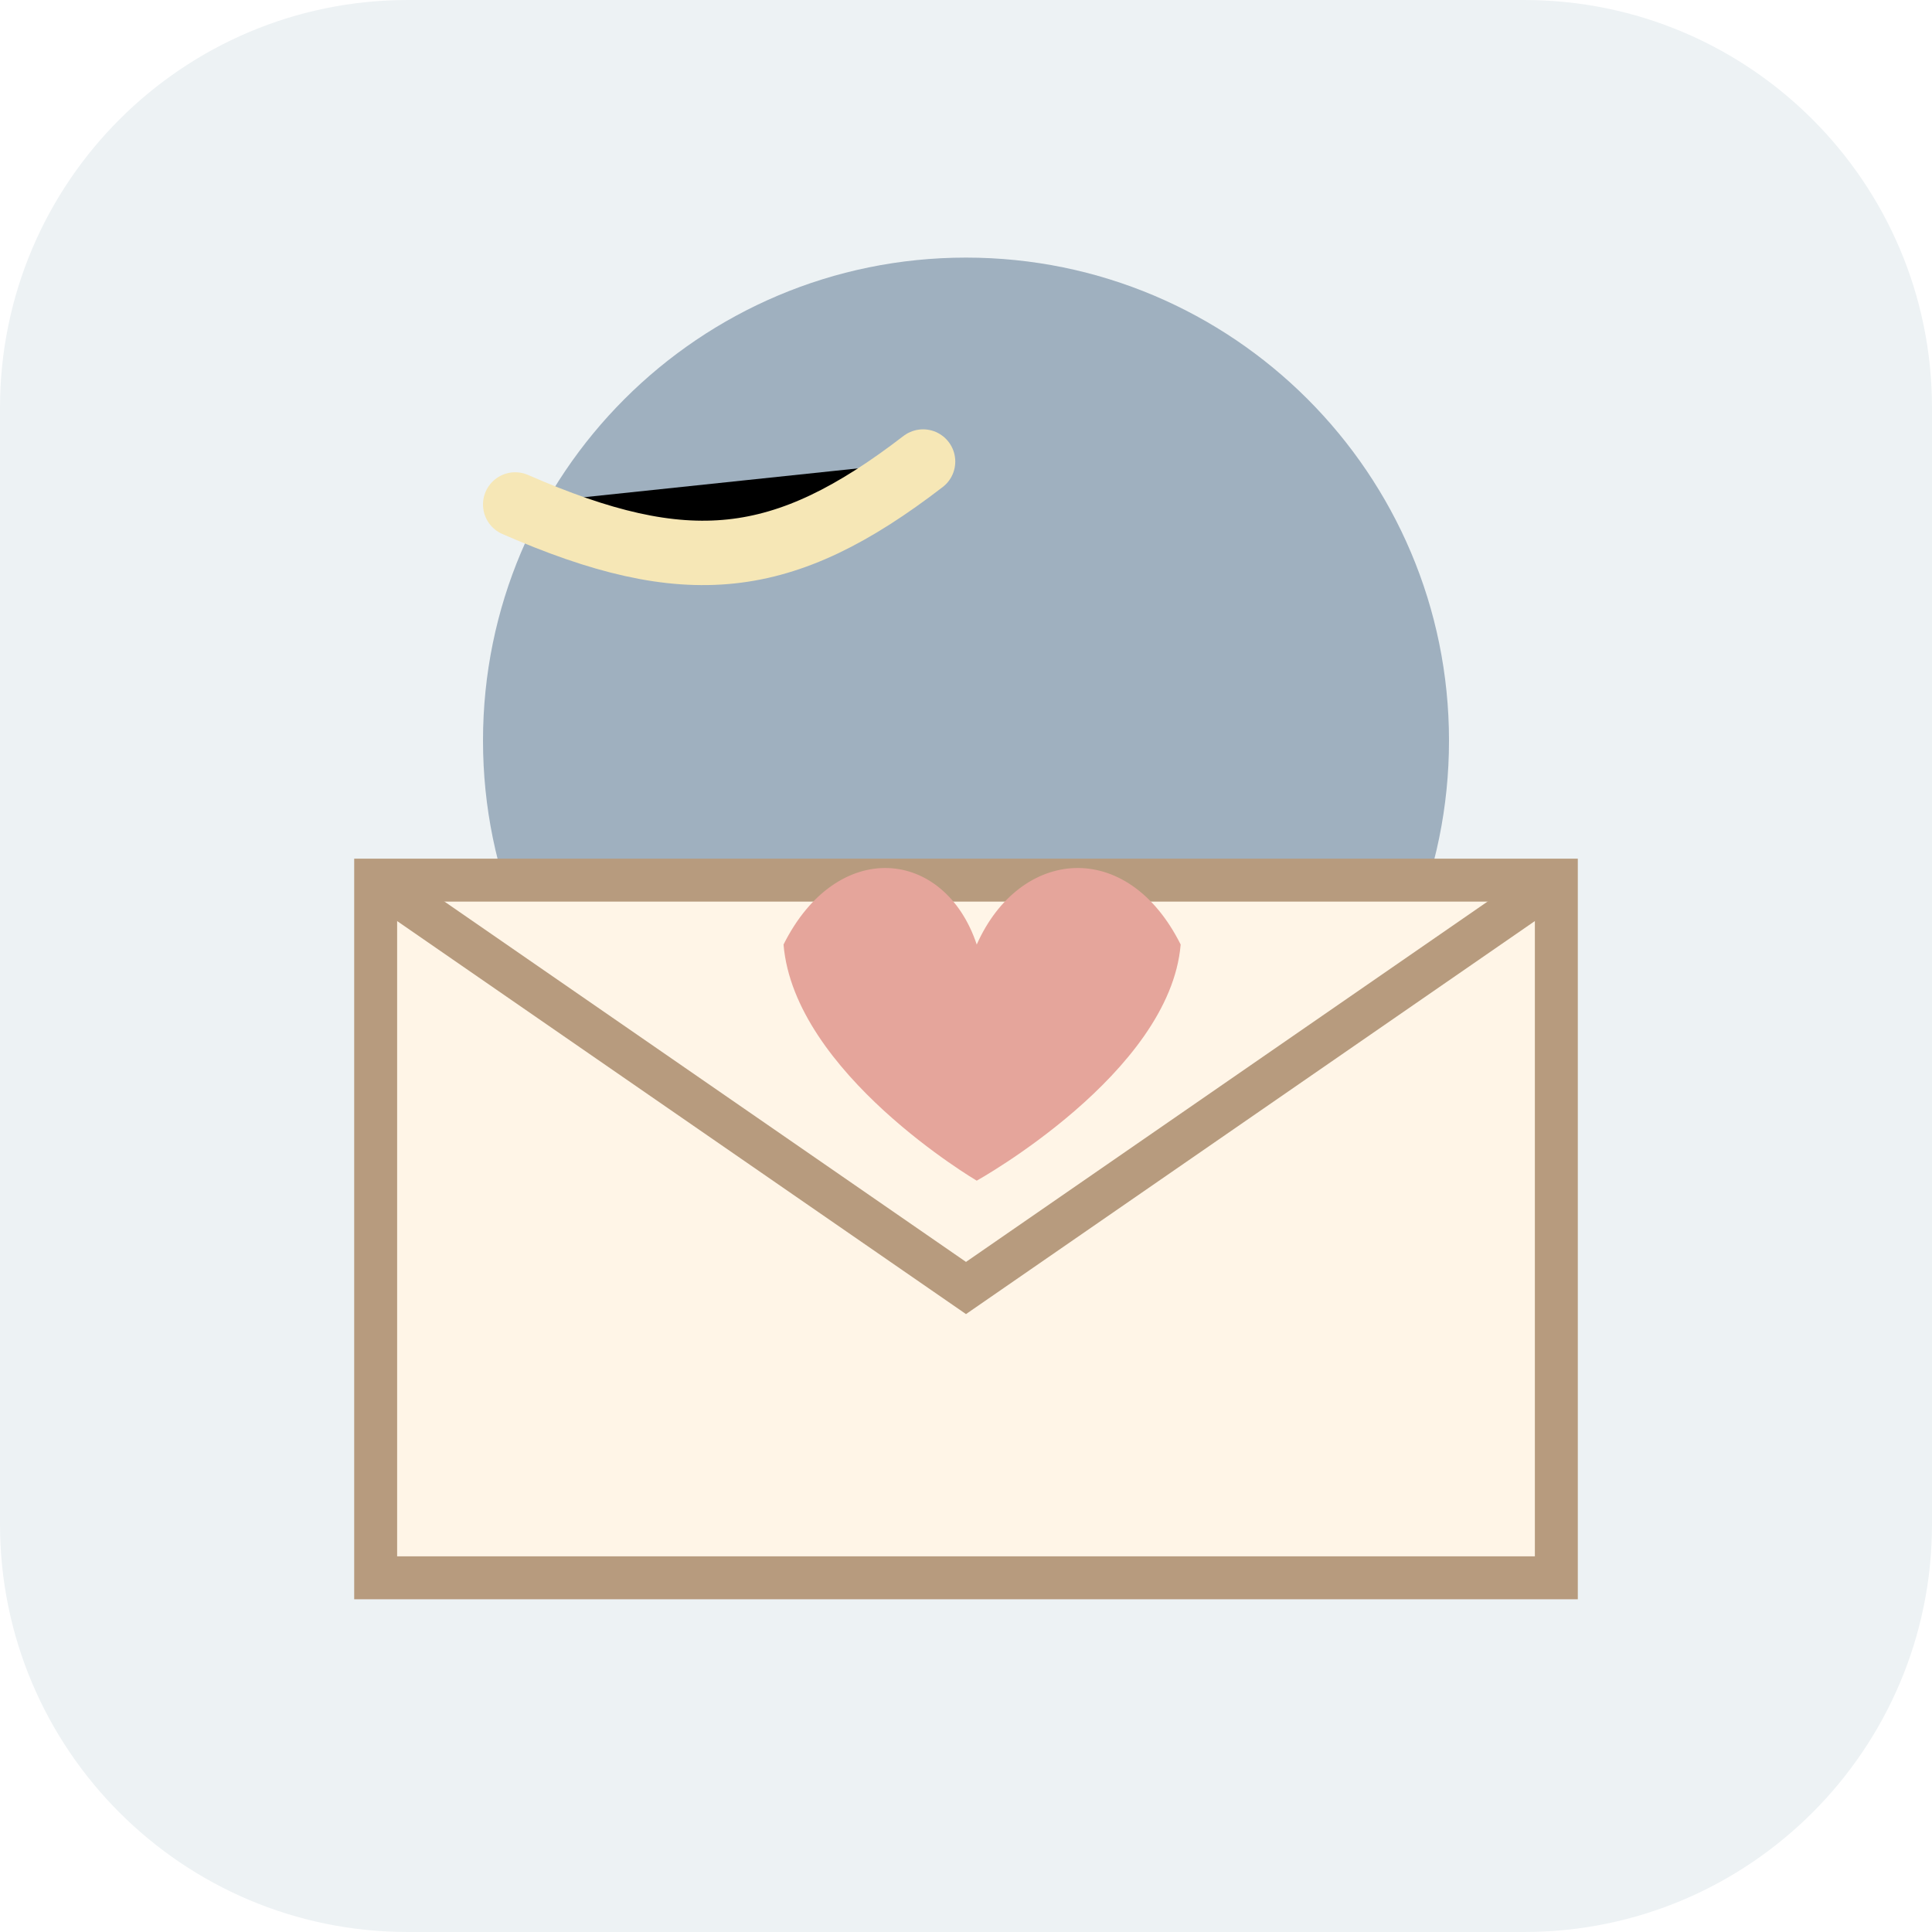
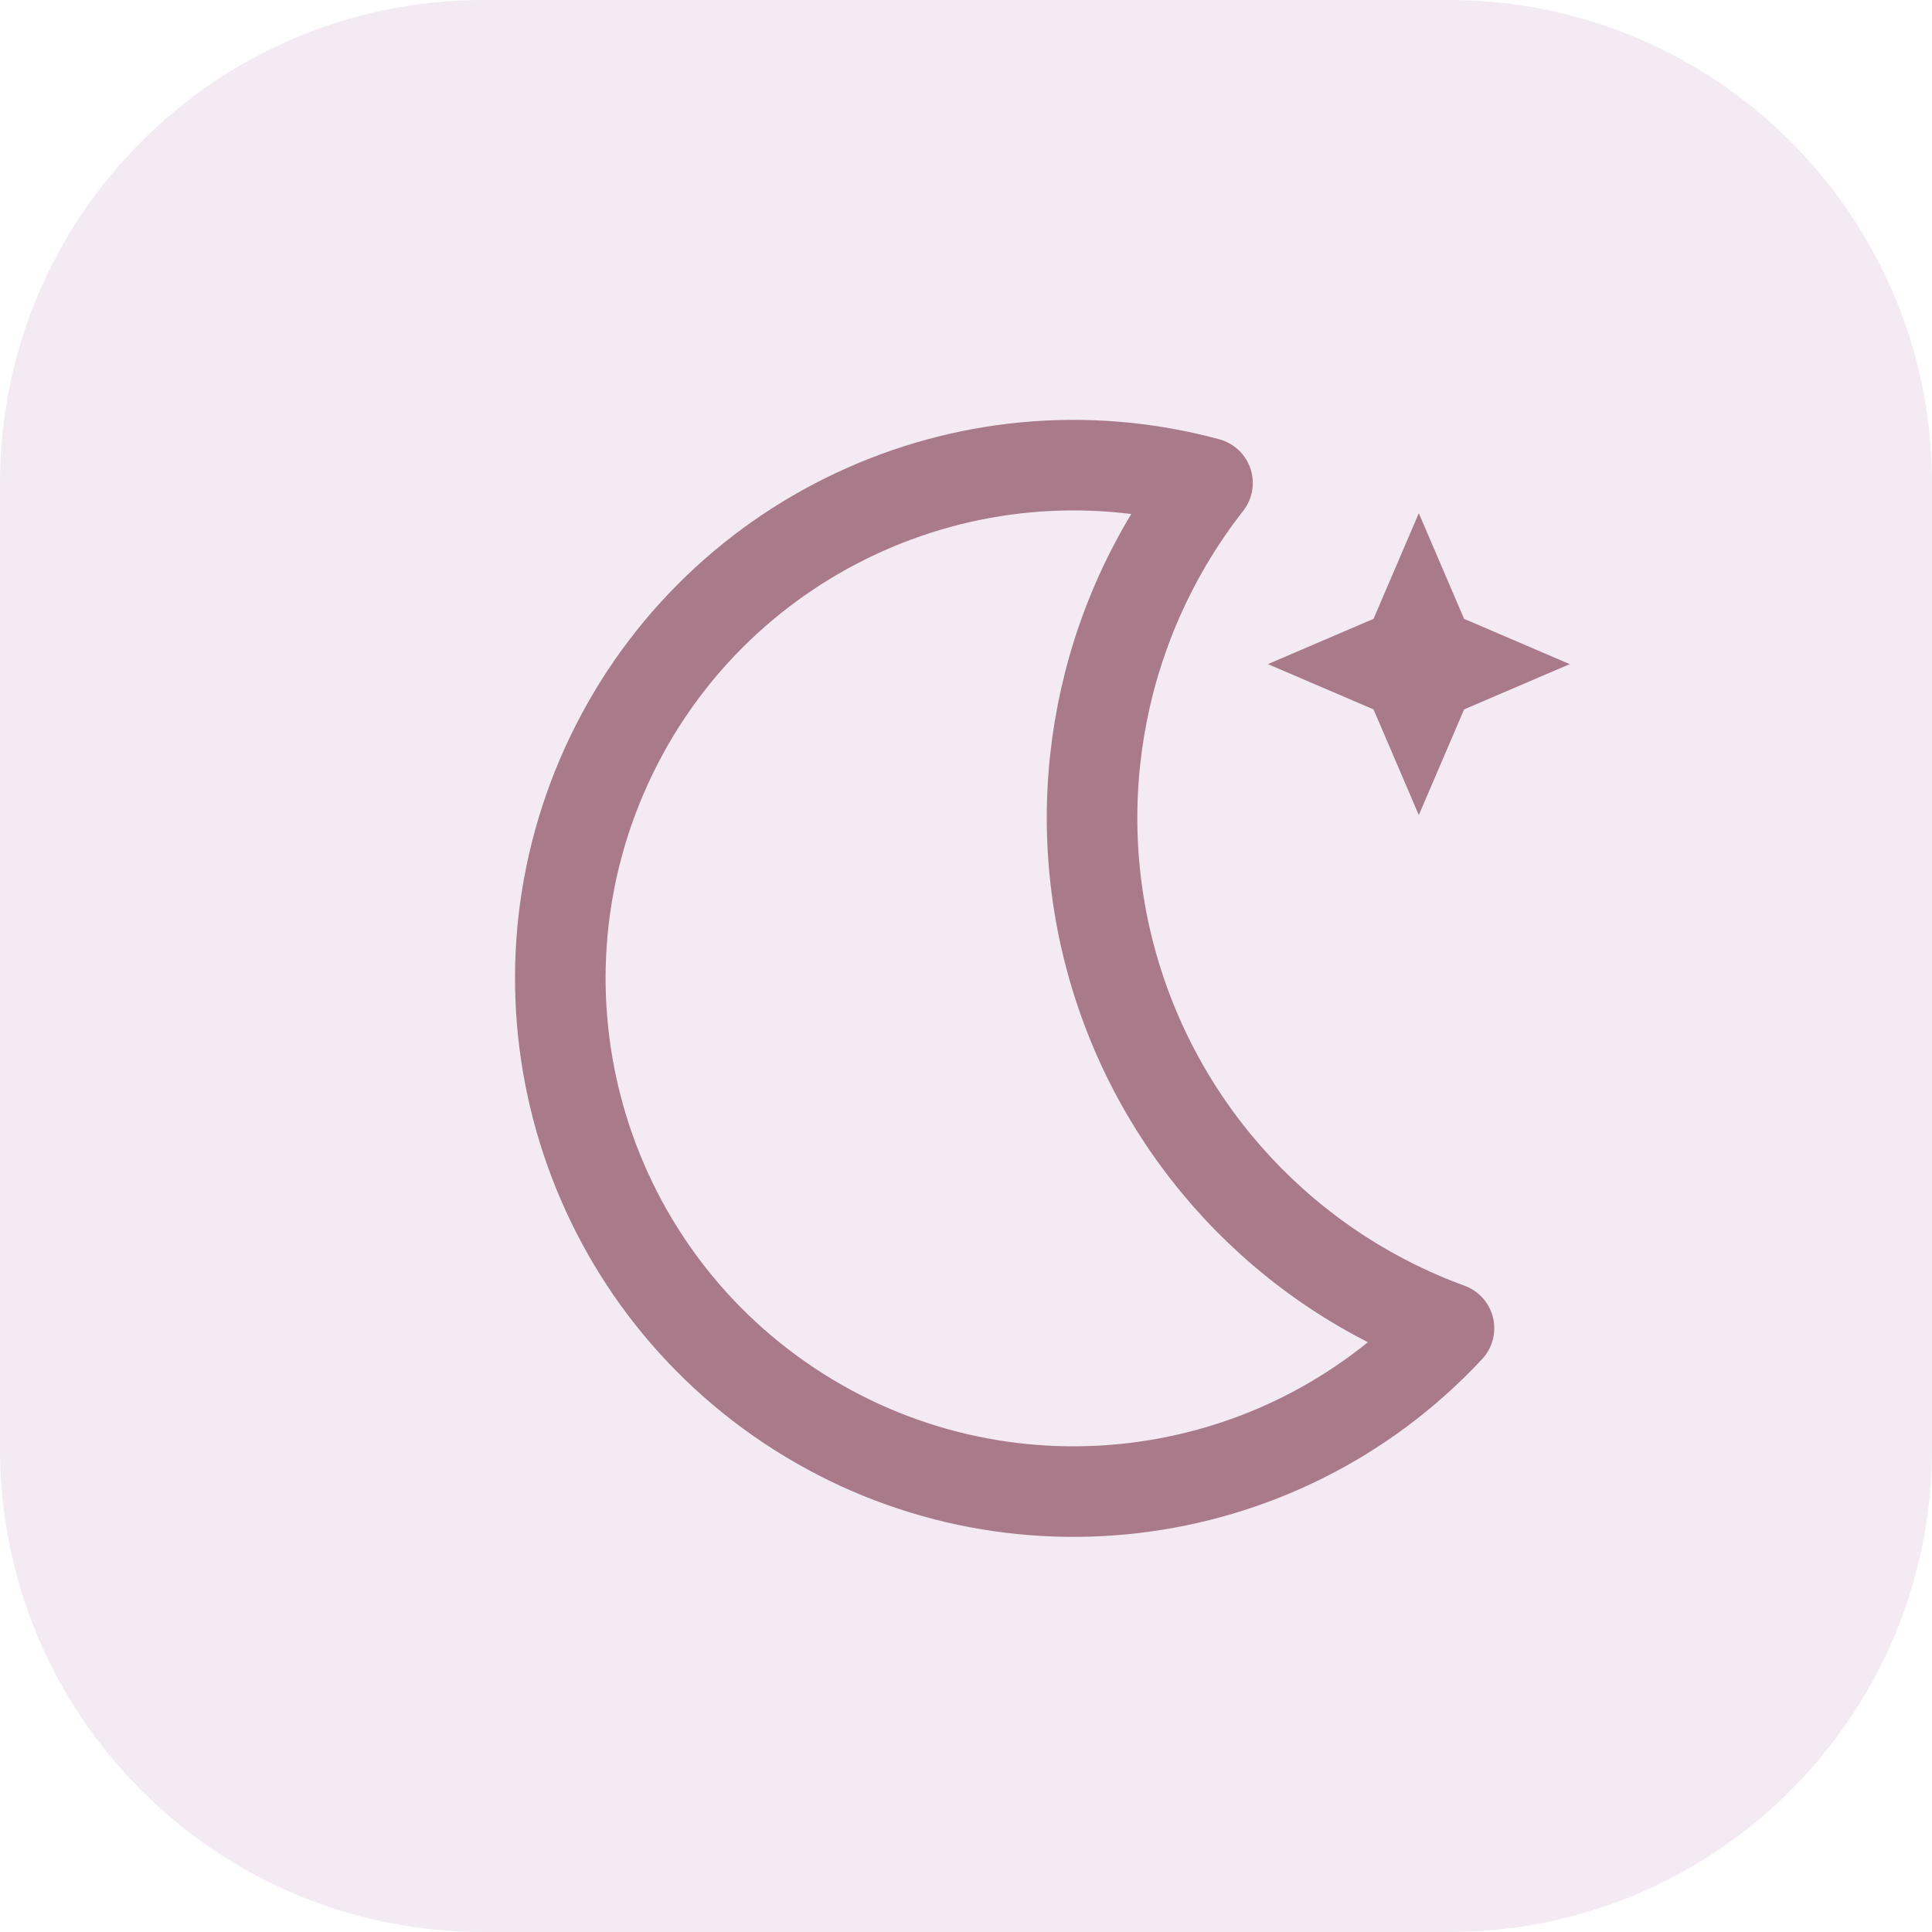
- <svg xmlns="http://www.w3.org/2000/svg" viewBox="0 0 180 180">
-   <rect width="180" height="180" rx="38" fill="#edf2f4" />
-   <circle cx="90" cy="69" r="45" fill="#9fb0bf" />
-   <path d="M35 82h110v65H35z" fill="#fff5e7" stroke="#b79b7e" stroke-width="4" />
-   <path d="m35 82 55 38 55-38" fill="none" stroke="#b79b7e" stroke-width="4" />
-   <path d="M73 88c5-10 15-9 18 0 4-9 14-10 19 0-1 12-19 22-19 22S74 100 73 88z" fill="#e5a59b" />
-   <path d="M48 47c16 7 25 6 38-4" stroke="#f6e7b6" stroke-width="6" stroke-linecap="round" />
+ <svg xmlns="http://www.w3.org/2000/svg" viewBox="0 0 64 64">
+   <rect width="64" height="64" rx="16" fill="#F3EAF4" />
+   <path d="M40 16a17 17 0 1 0 8 28 18 18 0 0 1-8-28Z" fill="none" stroke="#A97B8A" stroke-width="3" stroke-linejoin="round" />
+   <path d="m47 17 1.5 3.5L52 22l-3.5 1.5L47 27l-1.5-3.5L42 22l3.5-1.5z" fill="#A97B8A" />
</svg>
